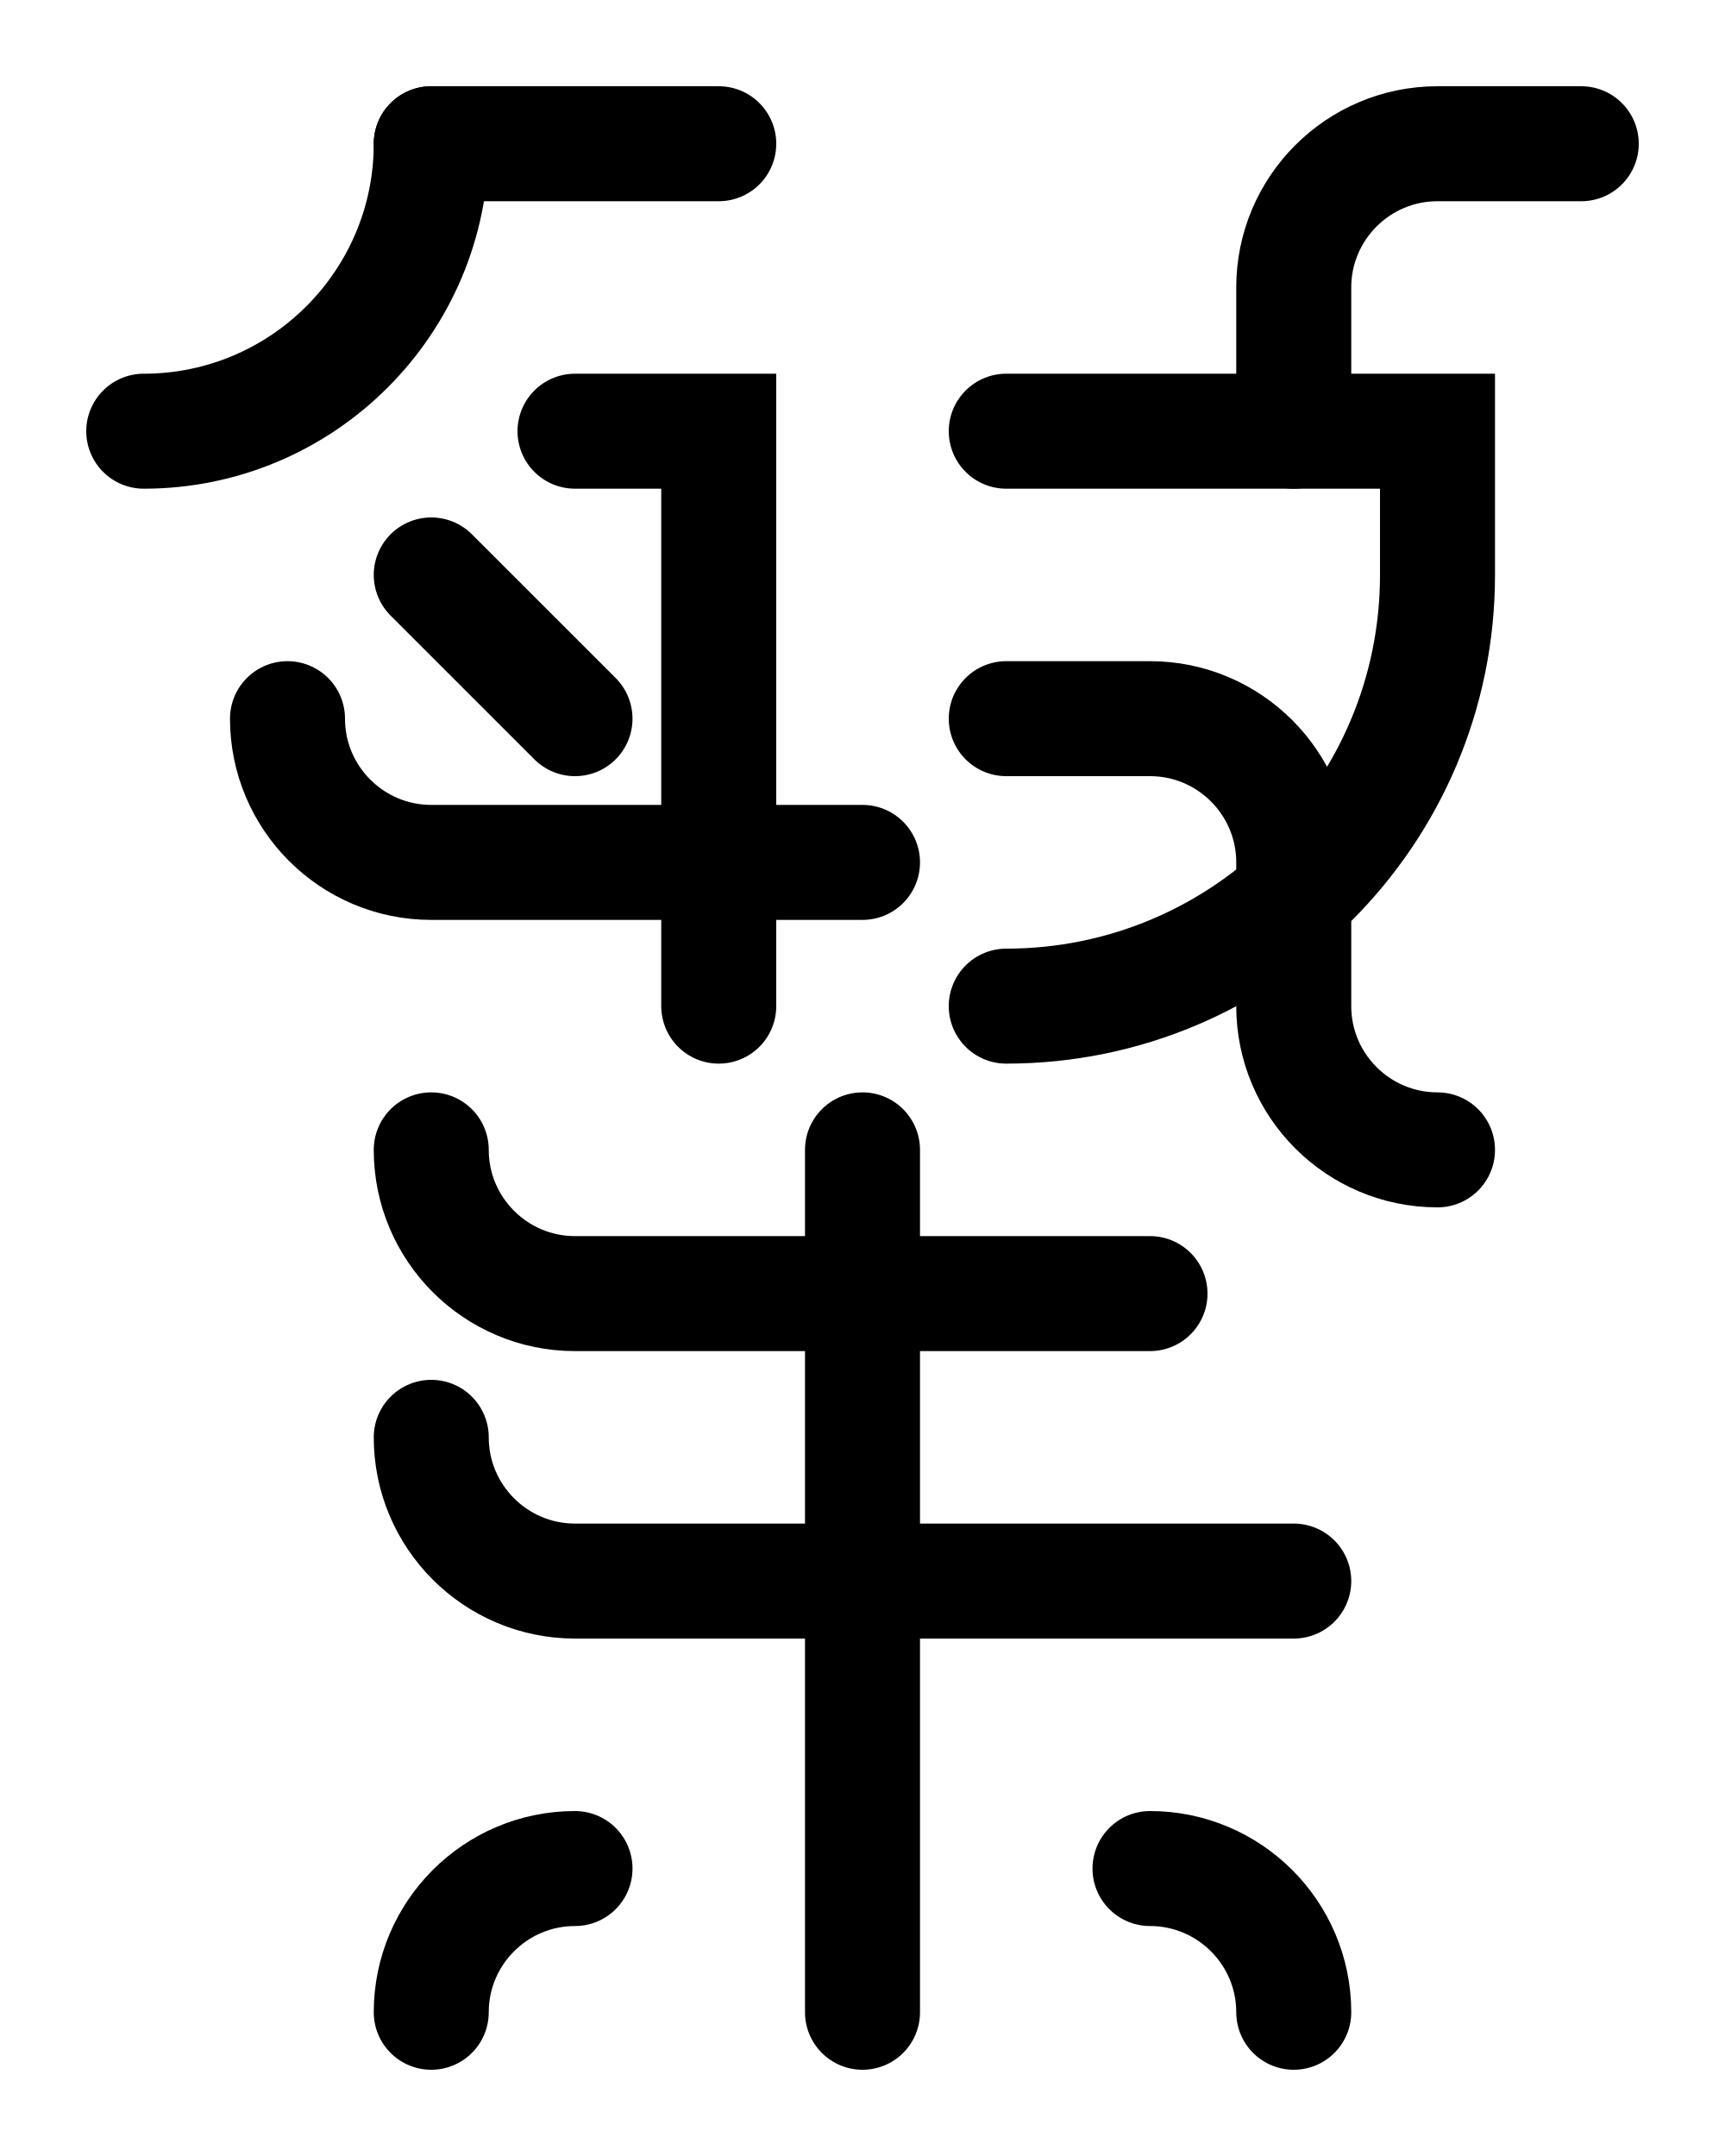
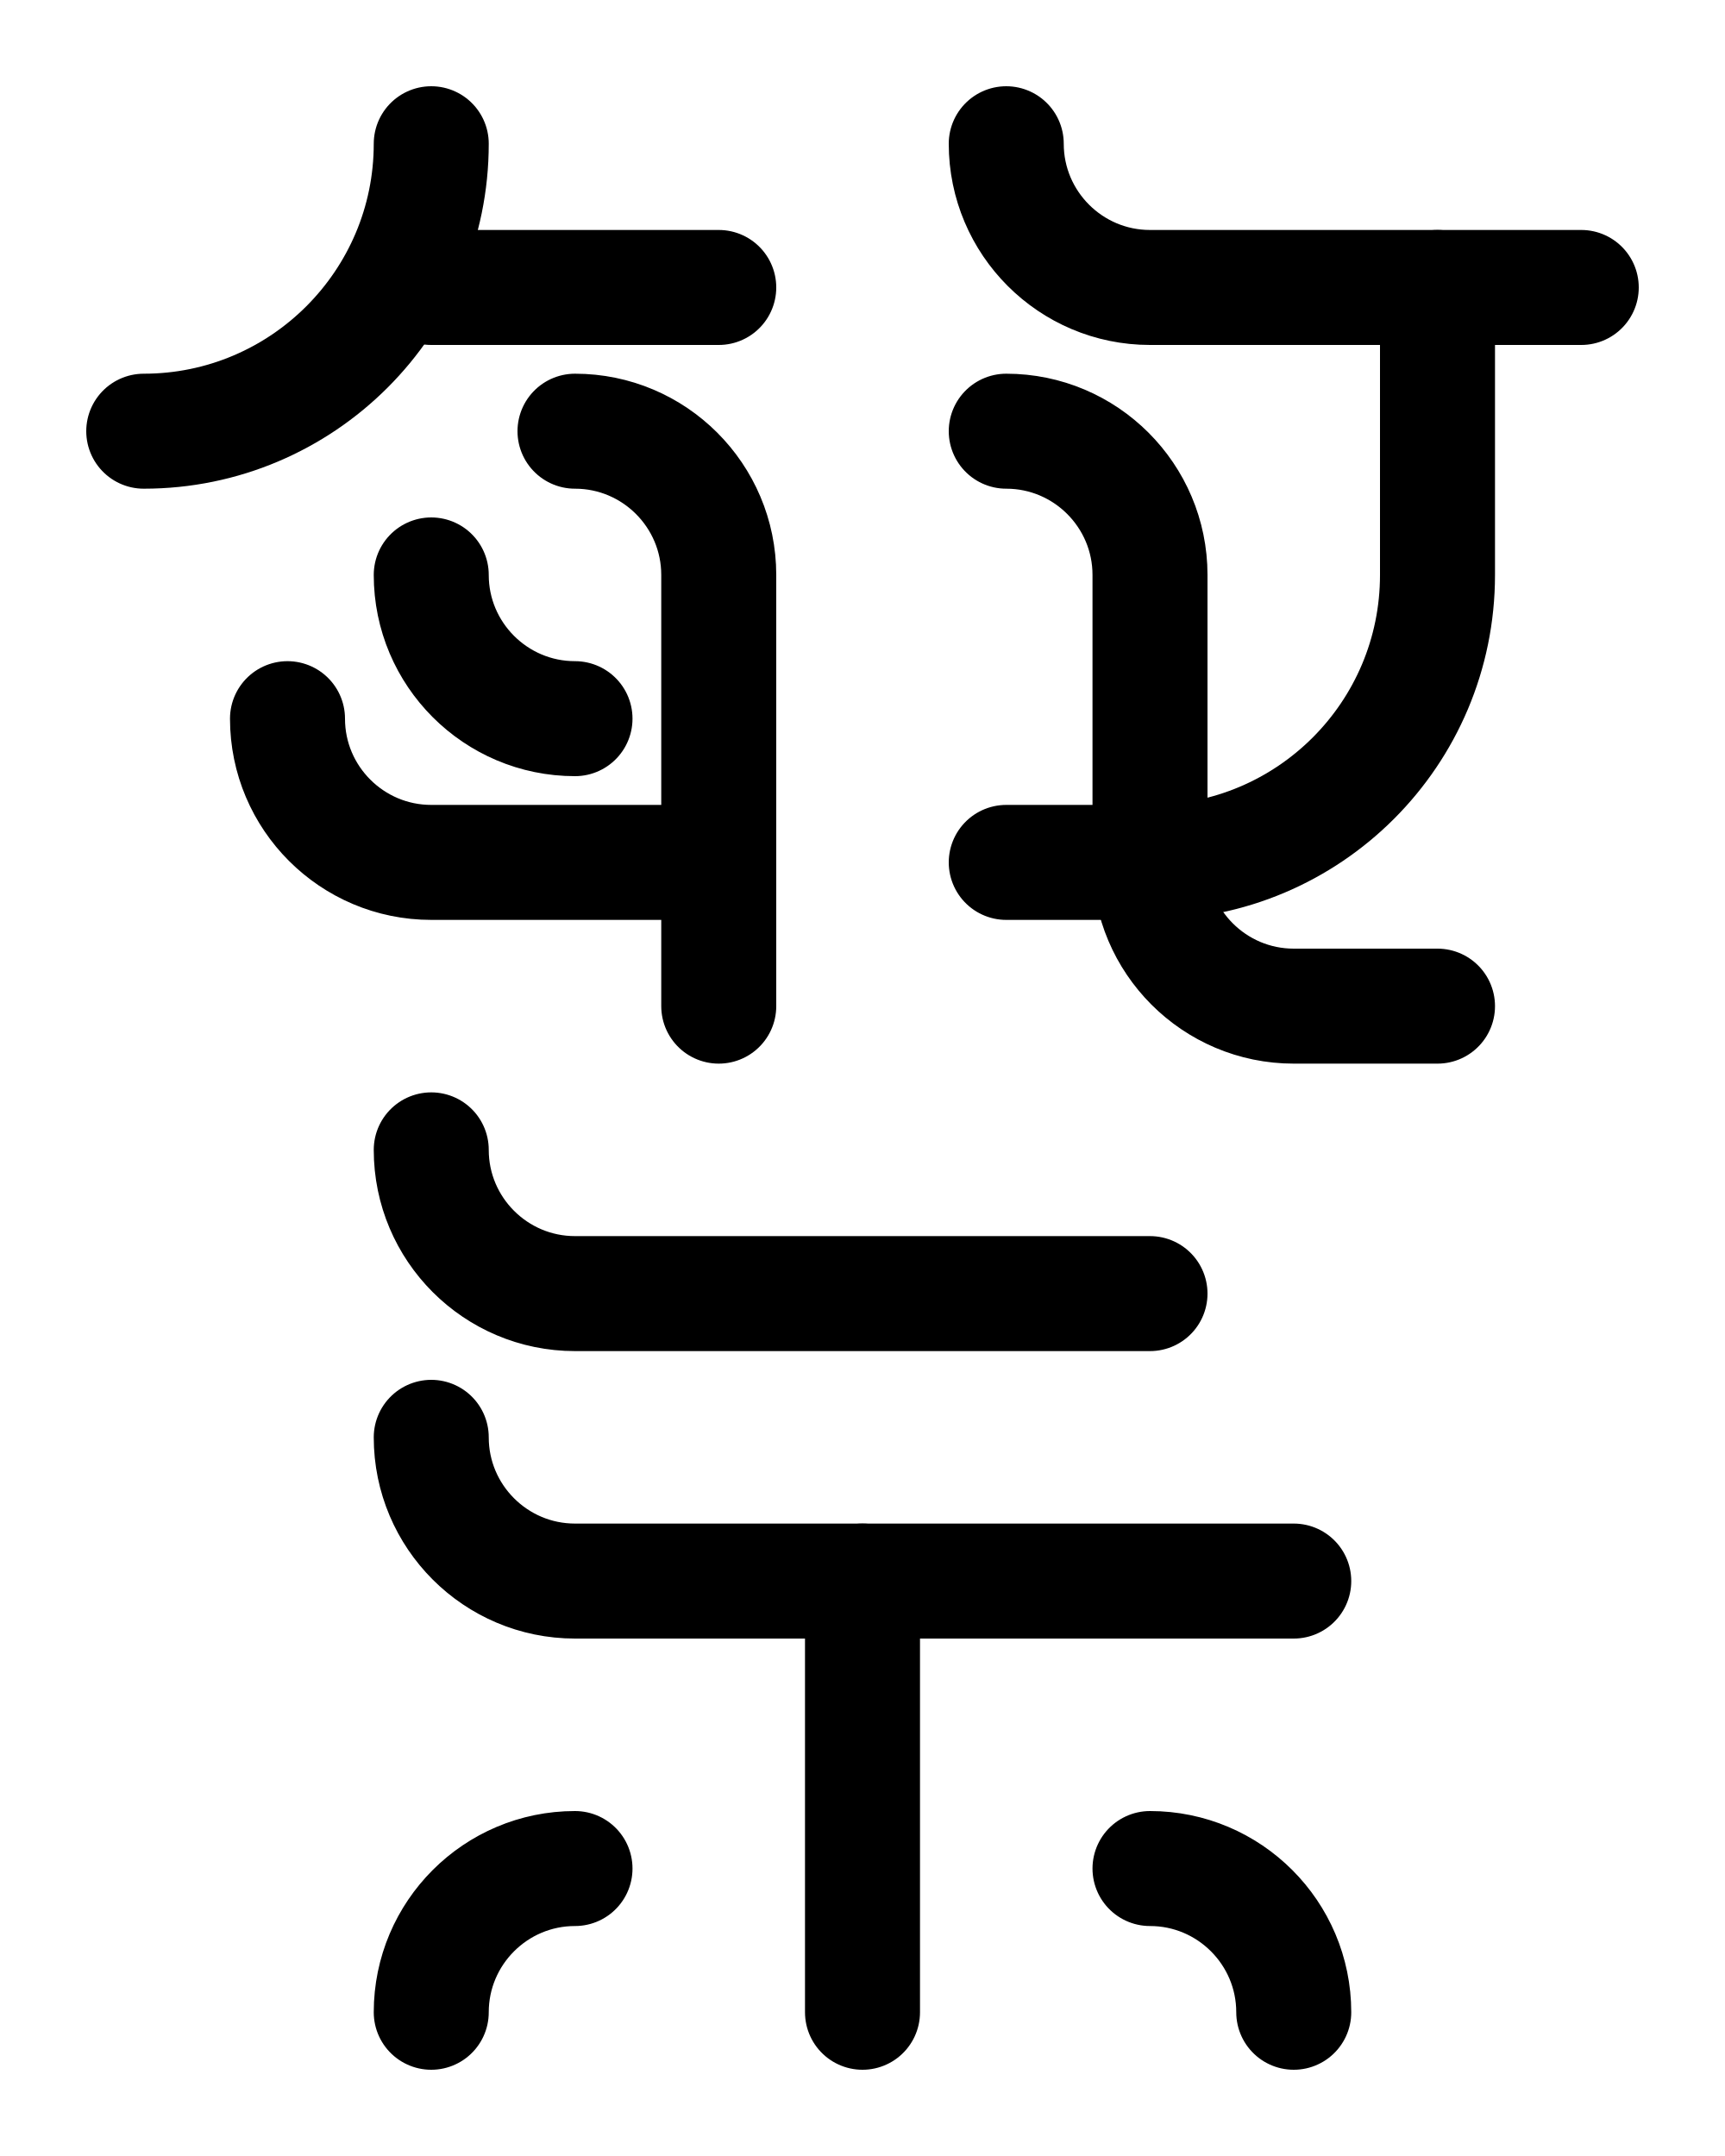
<svg xmlns="http://www.w3.org/2000/svg" version="1.1" id="图层_1" x="0px" y="0px" viewBox="0 0 720 900" style="enable-background:new 0 0 720 900;" xml:space="preserve">
  <style type="text/css">
	.st0{fill:none;stroke:#000000;stroke-width:48;stroke-linecap:round;stroke-miterlimit:10;}
</style>
-   <path class="st0" d="M420,180h180v60c0,99.4-80.6,180-180,180" />
-   <path class="st0" d="M420,300h60c33.1,0,60,26.9,60,60v60c0,33.1,26.9,60,60,60l0,0" />
  <path class="st0" d="M180,60c0,66.2-53.8,120-120,120" />
  <path class="st0" d="M480,780c33.1,0,60,26.9,60,60" />
  <path class="st0" d="M180,840c0-33.1,26.9-60,60-60" />
  <path class="st0" d="M480,540H240c-33.1,0-60-26.9-60-60l0,0" />
  <path class="st0" d="M540,660H240c-33.1,0-60-26.9-60-60l0,0" />
-   <line class="st0" x1="300" y1="60" x2="180" y2="60" />
-   <path class="st0" d="M120,300c0,33.1,26.9,60,60,60h180" />
-   <polyline class="st0" points="240,180 300,180 300,420 " />
-   <line class="st0" x1="180" y1="240" x2="240" y2="300" />
-   <line class="st0" x1="360" y1="480" x2="360" y2="840" />
-   <path class="st0" d="M600,480" />
-   <path class="st0" d="M660,60l-60,0c-33.1,0-60,26.9-60,60v60" />
+   <path class="st0" d="M120,300c0,33.1,26.9,60,60,60h120" />
+   <line class="st0" x1="360" y1="660" x2="360" y2="840" />
+   <path class="st0" d="M300,420V240c0-33.1-26.9-60-60-60h0" />
+   <path class="st0" d="M240,300c-33.1,0-60-26.9-60-60" />
+   <path class="st0" d="M420,60c0,33.1,26.9,60,60,60h180" />
+   <path class="st0" d="M420,360h60c66.3,0,120-53.7,120-120V120" />
+   <path class="st0" d="M600,420h-60c-33.1,0-60-26.9-60-60V240c0-33.1-26.9-60-60-60" />
+   <line class="st0" x1="180" y1="120" x2="300" y2="120" />
</svg>
